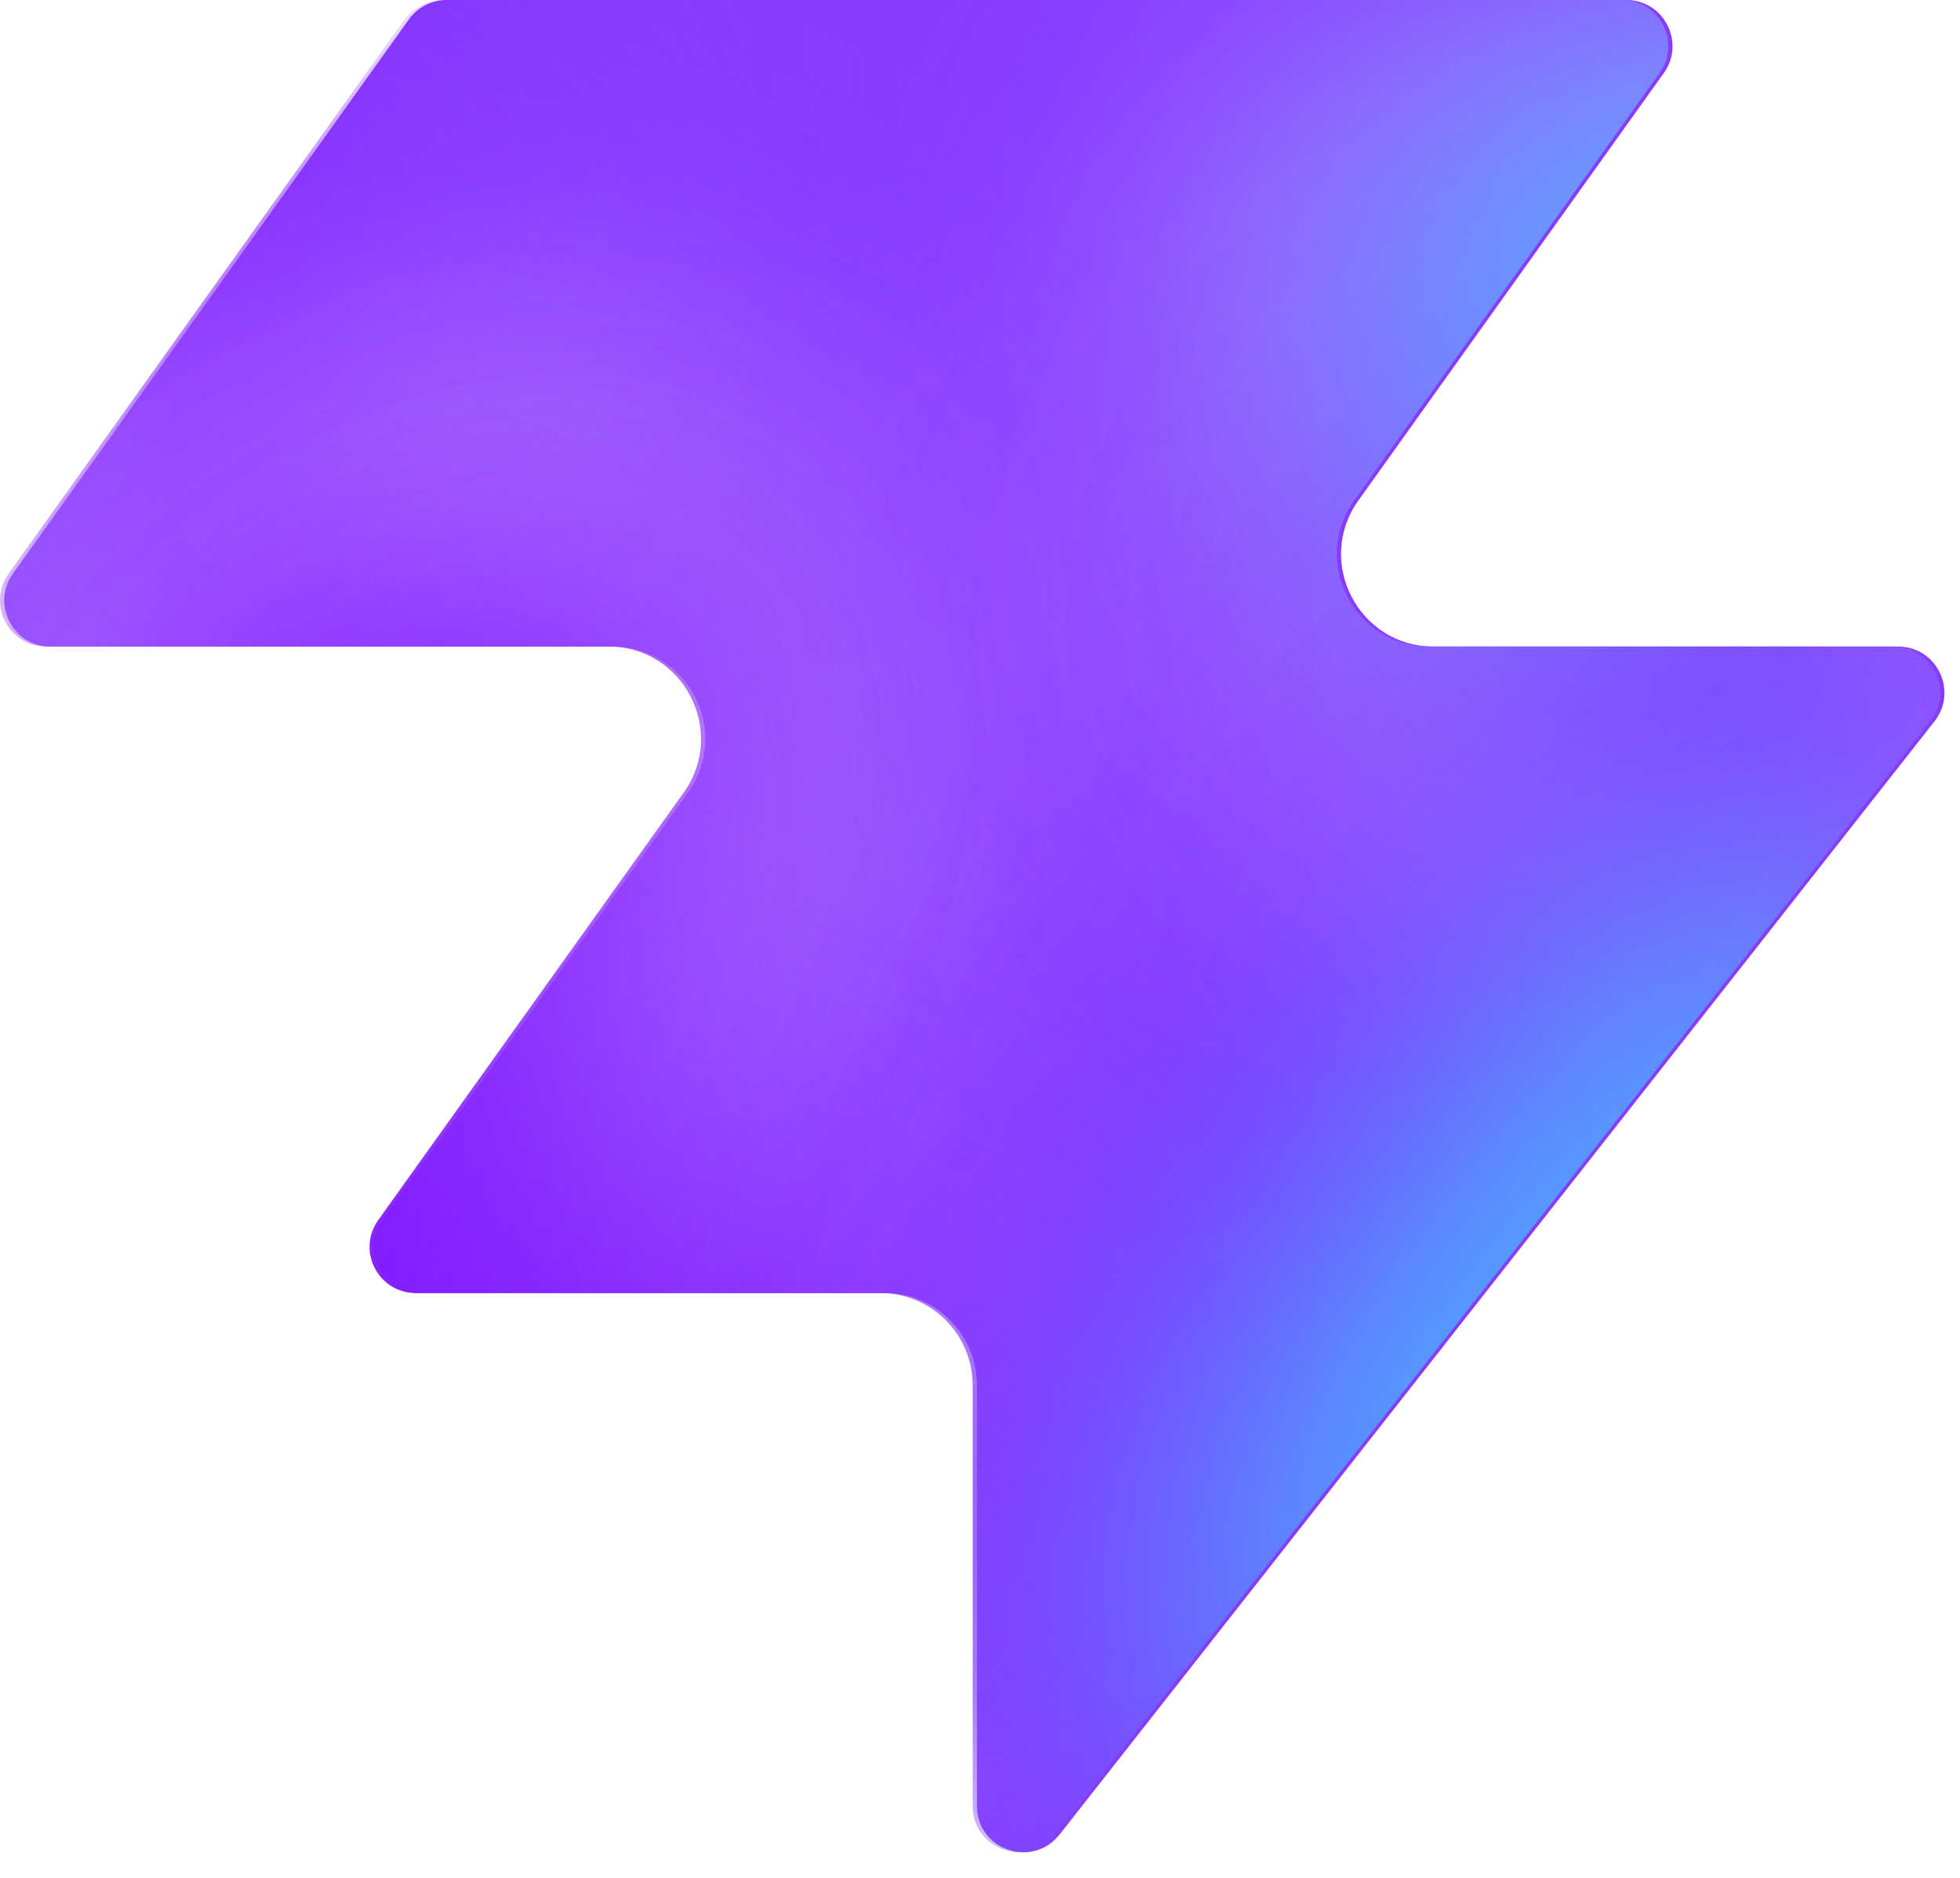
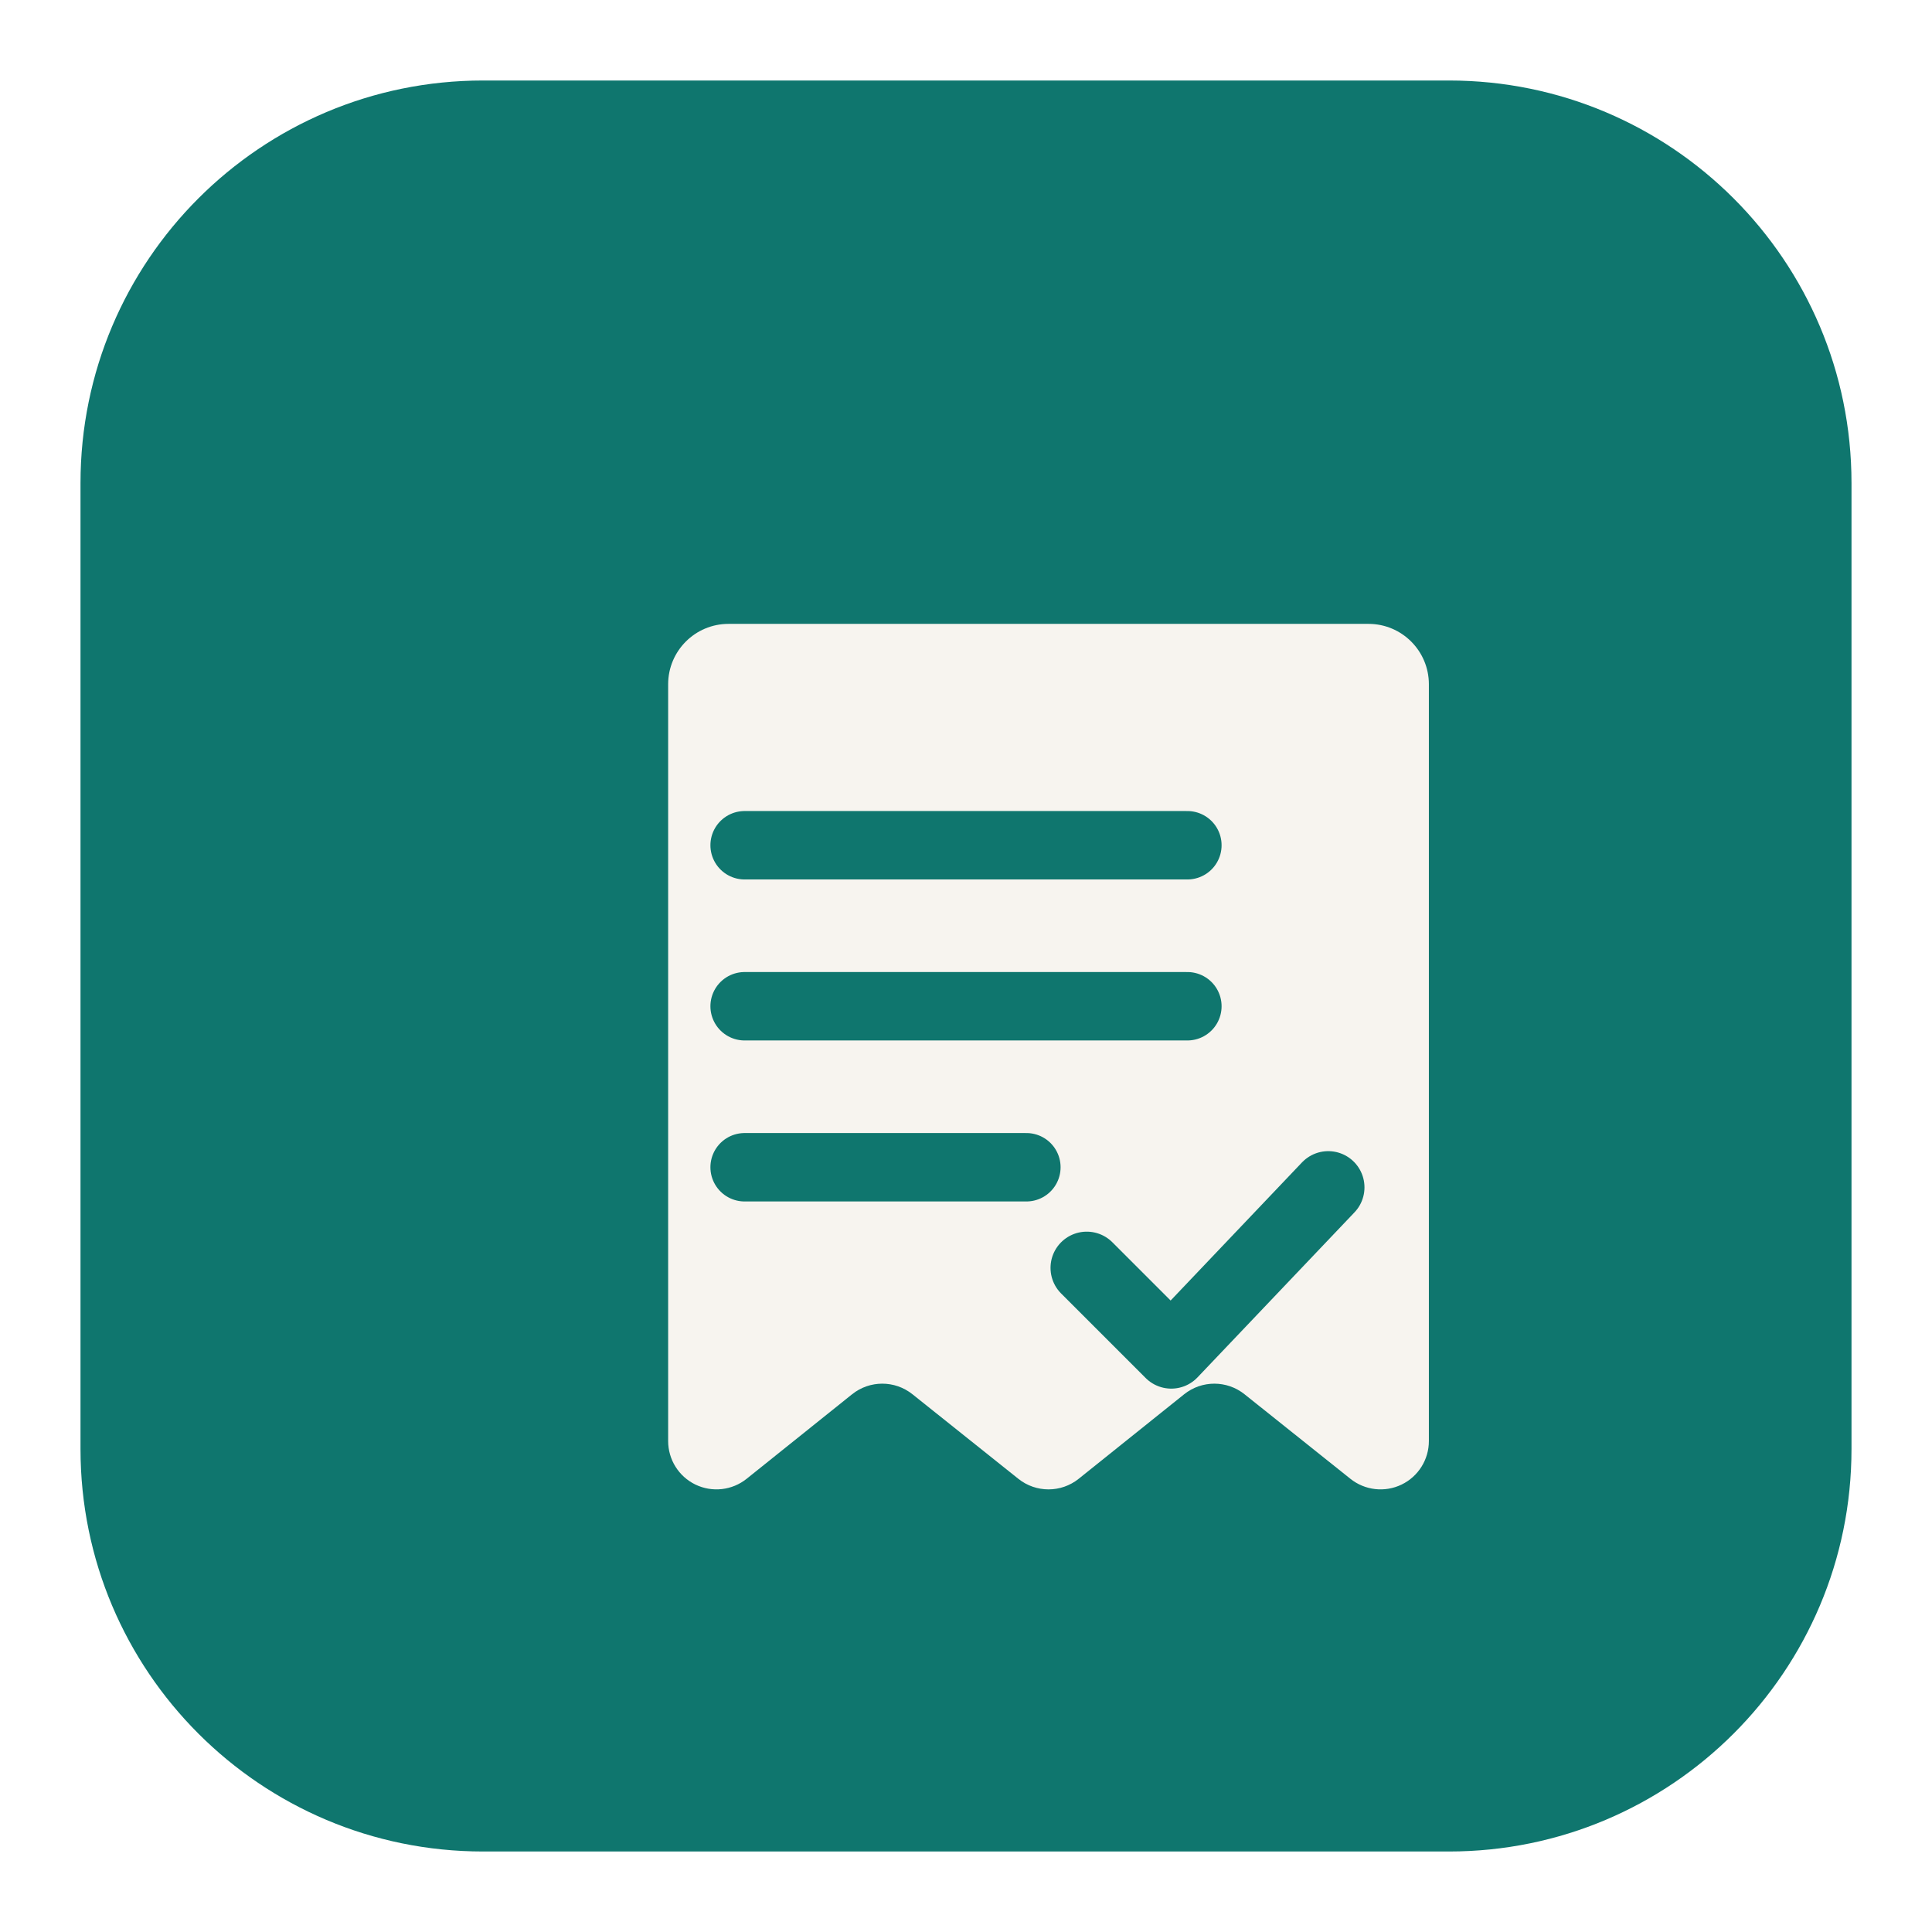
- <svg xmlns="http://www.w3.org/2000/svg" width="48" height="46" fill="none" viewBox="0 0 48 46">
-   <path fill="#863bff" d="M25.946 44.938c-.664.845-2.021.375-2.021-.698V33.937a2.26 2.26 0 0 0-2.262-2.262H10.287c-.92 0-1.456-1.04-.92-1.788l7.48-10.471c1.07-1.497 0-3.578-1.842-3.578H1.237c-.92 0-1.456-1.04-.92-1.788L10.013.474c.214-.297.556-.474.92-.474h28.894c.92 0 1.456 1.04.92 1.788l-7.48 10.471c-1.07 1.498 0 3.579 1.842 3.579h11.377c.943 0 1.473 1.088.89 1.83L25.947 44.94z" style="fill:#863bff;fill:color(display-p3 .525 .23 1);fill-opacity:1" />
-   <mask id="a" width="48" height="46" x="0" y="0" maskUnits="userSpaceOnUse" style="mask-type:alpha">
-     <path fill="#000" d="M25.842 44.938c-.664.844-2.021.375-2.021-.698V33.937a2.26 2.26 0 0 0-2.262-2.262H10.183c-.92 0-1.456-1.04-.92-1.788l7.48-10.471c1.07-1.498 0-3.579-1.842-3.579H1.133c-.92 0-1.456-1.04-.92-1.787L9.91.473c.214-.297.556-.474.92-.474h28.894c.92 0 1.456 1.04.92 1.788l-7.48 10.471c-1.07 1.498 0 3.578 1.842 3.578h11.377c.943 0 1.473 1.088.89 1.832L25.843 44.94z" style="fill:#000;fill-opacity:1" />
-   </mask>
-   <g mask="url(#a)">
-     <g filter="url(#b)">
-       <ellipse cx="5.508" cy="14.704" fill="#ede6ff" rx="5.508" ry="14.704" style="fill:#ede6ff;fill:color(display-p3 .927 .903 1);fill-opacity:1" transform="matrix(.00324 1 1 -.00324 -4.47 31.516)" />
-     </g>
-     <g filter="url(#c)">
-       <ellipse cx="10.399" cy="29.851" fill="#ede6ff" rx="10.399" ry="29.851" style="fill:#ede6ff;fill:color(display-p3 .927 .903 1);fill-opacity:1" transform="matrix(.00324 1 1 -.00324 -39.328 7.883)" />
-     </g>
-     <g filter="url(#d)">
-       <ellipse cx="5.508" cy="30.487" fill="#7e14ff" rx="5.508" ry="30.487" style="fill:#7e14ff;fill:color(display-p3 .492 .077 1);fill-opacity:1" transform="rotate(89.814 -25.913 -14.639)scale(1 -1)" />
-     </g>
-     <g filter="url(#e)">
-       <ellipse cx="5.508" cy="30.599" fill="#7e14ff" rx="5.508" ry="30.599" style="fill:#7e14ff;fill:color(display-p3 .492 .077 1);fill-opacity:1" transform="rotate(89.814 -32.644 -3.334)scale(1 -1)" />
-     </g>
-     <g filter="url(#f)">
-       <ellipse cx="5.508" cy="30.599" fill="#7e14ff" rx="5.508" ry="30.599" style="fill:#7e14ff;fill:color(display-p3 .492 .077 1);fill-opacity:1" transform="matrix(.00324 1 1 -.00324 -34.34 30.47)" />
-     </g>
-     <g filter="url(#g)">
-       <ellipse cx="14.072" cy="22.078" fill="#ede6ff" rx="14.072" ry="22.078" style="fill:#ede6ff;fill:color(display-p3 .927 .903 1);fill-opacity:1" transform="rotate(93.35 24.506 48.493)scale(-1 1)" />
-     </g>
-     <g filter="url(#h)">
-       <ellipse cx="3.47" cy="21.501" fill="#7e14ff" rx="3.47" ry="21.501" style="fill:#7e14ff;fill:color(display-p3 .492 .077 1);fill-opacity:1" transform="rotate(89.009 28.708 47.59)scale(-1 1)" />
-     </g>
-     <g filter="url(#i)">
-       <ellipse cx="3.47" cy="21.501" fill="#7e14ff" rx="3.47" ry="21.501" style="fill:#7e14ff;fill:color(display-p3 .492 .077 1);fill-opacity:1" transform="rotate(89.009 28.708 47.59)scale(-1 1)" />
-     </g>
-     <g filter="url(#j)">
-       <ellipse cx=".387" cy="8.972" fill="#7e14ff" rx="4.407" ry="29.108" style="fill:#7e14ff;fill:color(display-p3 .492 .077 1);fill-opacity:1" transform="rotate(39.51 .387 8.972)" />
-     </g>
-     <g filter="url(#k)">
-       <ellipse cx="47.523" cy="-6.092" fill="#7e14ff" rx="4.407" ry="29.108" style="fill:#7e14ff;fill:color(display-p3 .492 .077 1);fill-opacity:1" transform="rotate(37.892 47.523 -6.092)" />
-     </g>
-     <g filter="url(#l)">
-       <ellipse cx="41.412" cy="6.333" fill="#47bfff" rx="5.971" ry="9.665" style="fill:#47bfff;fill:color(display-p3 .28 .748 1);fill-opacity:1" transform="rotate(37.892 41.412 6.333)" />
-     </g>
-     <g filter="url(#m)">
-       <ellipse cx="-1.879" cy="38.332" fill="#7e14ff" rx="4.407" ry="29.108" style="fill:#7e14ff;fill:color(display-p3 .492 .077 1);fill-opacity:1" transform="rotate(37.892 -1.88 38.332)" />
-     </g>
-     <g filter="url(#n)">
-       <ellipse cx="-1.879" cy="38.332" fill="#7e14ff" rx="4.407" ry="29.108" style="fill:#7e14ff;fill:color(display-p3 .492 .077 1);fill-opacity:1" transform="rotate(37.892 -1.88 38.332)" />
-     </g>
-     <g filter="url(#o)">
-       <ellipse cx="35.651" cy="29.907" fill="#7e14ff" rx="4.407" ry="29.108" style="fill:#7e14ff;fill:color(display-p3 .492 .077 1);fill-opacity:1" transform="rotate(37.892 35.651 29.907)" />
-     </g>
-     <g filter="url(#p)">
-       <ellipse cx="38.418" cy="32.4" fill="#47bfff" rx="5.971" ry="15.297" style="fill:#47bfff;fill:color(display-p3 .28 .748 1);fill-opacity:1" transform="rotate(37.892 38.418 32.4)" />
-     </g>
-   </g>
-   <defs>
-     <filter id="b" width="60.045" height="41.654" x="-19.77" y="16.149" color-interpolation-filters="sRGB" filterUnits="userSpaceOnUse">
-       <feFlood flood-opacity="0" result="BackgroundImageFix" />
-       <feBlend in="SourceGraphic" in2="BackgroundImageFix" result="shape" />
-       <feGaussianBlur result="effect1_foregroundBlur_2002_17158" stdDeviation="7.659" />
-     </filter>
-     <filter id="c" width="90.34" height="51.437" x="-54.613" y="-7.533" color-interpolation-filters="sRGB" filterUnits="userSpaceOnUse">
-       <feFlood flood-opacity="0" result="BackgroundImageFix" />
-       <feBlend in="SourceGraphic" in2="BackgroundImageFix" result="shape" />
-       <feGaussianBlur result="effect1_foregroundBlur_2002_17158" stdDeviation="7.659" />
-     </filter>
-     <filter id="d" width="79.355" height="29.4" x="-49.64" y="2.03" color-interpolation-filters="sRGB" filterUnits="userSpaceOnUse">
-       <feFlood flood-opacity="0" result="BackgroundImageFix" />
-       <feBlend in="SourceGraphic" in2="BackgroundImageFix" result="shape" />
-       <feGaussianBlur result="effect1_foregroundBlur_2002_17158" stdDeviation="4.596" />
-     </filter>
-     <filter id="e" width="79.579" height="29.4" x="-45.045" y="20.029" color-interpolation-filters="sRGB" filterUnits="userSpaceOnUse">
-       <feFlood flood-opacity="0" result="BackgroundImageFix" />
-       <feBlend in="SourceGraphic" in2="BackgroundImageFix" result="shape" />
-       <feGaussianBlur result="effect1_foregroundBlur_2002_17158" stdDeviation="4.596" />
-     </filter>
-     <filter id="f" width="79.579" height="29.4" x="-43.513" y="21.178" color-interpolation-filters="sRGB" filterUnits="userSpaceOnUse">
-       <feFlood flood-opacity="0" result="BackgroundImageFix" />
-       <feBlend in="SourceGraphic" in2="BackgroundImageFix" result="shape" />
-       <feGaussianBlur result="effect1_foregroundBlur_2002_17158" stdDeviation="4.596" />
-     </filter>
-     <filter id="g" width="74.749" height="58.852" x="15.756" y="-17.901" color-interpolation-filters="sRGB" filterUnits="userSpaceOnUse">
-       <feFlood flood-opacity="0" result="BackgroundImageFix" />
-       <feBlend in="SourceGraphic" in2="BackgroundImageFix" result="shape" />
-       <feGaussianBlur result="effect1_foregroundBlur_2002_17158" stdDeviation="7.659" />
-     </filter>
-     <filter id="h" width="61.377" height="25.362" x="23.548" y="2.284" color-interpolation-filters="sRGB" filterUnits="userSpaceOnUse">
-       <feFlood flood-opacity="0" result="BackgroundImageFix" />
-       <feBlend in="SourceGraphic" in2="BackgroundImageFix" result="shape" />
-       <feGaussianBlur result="effect1_foregroundBlur_2002_17158" stdDeviation="4.596" />
-     </filter>
-     <filter id="i" width="61.377" height="25.362" x="23.548" y="2.284" color-interpolation-filters="sRGB" filterUnits="userSpaceOnUse">
-       <feFlood flood-opacity="0" result="BackgroundImageFix" />
-       <feBlend in="SourceGraphic" in2="BackgroundImageFix" result="shape" />
-       <feGaussianBlur result="effect1_foregroundBlur_2002_17158" stdDeviation="4.596" />
-     </filter>
-     <filter id="j" width="56.045" height="63.649" x="-27.636" y="-22.853" color-interpolation-filters="sRGB" filterUnits="userSpaceOnUse">
-       <feFlood flood-opacity="0" result="BackgroundImageFix" />
-       <feBlend in="SourceGraphic" in2="BackgroundImageFix" result="shape" />
-       <feGaussianBlur result="effect1_foregroundBlur_2002_17158" stdDeviation="4.596" />
-     </filter>
-     <filter id="k" width="54.814" height="64.646" x="20.116" y="-38.415" color-interpolation-filters="sRGB" filterUnits="userSpaceOnUse">
-       <feFlood flood-opacity="0" result="BackgroundImageFix" />
-       <feBlend in="SourceGraphic" in2="BackgroundImageFix" result="shape" />
-       <feGaussianBlur result="effect1_foregroundBlur_2002_17158" stdDeviation="4.596" />
-     </filter>
-     <filter id="l" width="33.541" height="35.313" x="24.641" y="-11.323" color-interpolation-filters="sRGB" filterUnits="userSpaceOnUse">
-       <feFlood flood-opacity="0" result="BackgroundImageFix" />
-       <feBlend in="SourceGraphic" in2="BackgroundImageFix" result="shape" />
-       <feGaussianBlur result="effect1_foregroundBlur_2002_17158" stdDeviation="4.596" />
-     </filter>
-     <filter id="m" width="54.814" height="64.646" x="-29.286" y="6.009" color-interpolation-filters="sRGB" filterUnits="userSpaceOnUse">
-       <feFlood flood-opacity="0" result="BackgroundImageFix" />
-       <feBlend in="SourceGraphic" in2="BackgroundImageFix" result="shape" />
-       <feGaussianBlur result="effect1_foregroundBlur_2002_17158" stdDeviation="4.596" />
-     </filter>
-     <filter id="n" width="54.814" height="64.646" x="-29.286" y="6.009" color-interpolation-filters="sRGB" filterUnits="userSpaceOnUse">
-       <feFlood flood-opacity="0" result="BackgroundImageFix" />
-       <feBlend in="SourceGraphic" in2="BackgroundImageFix" result="shape" />
-       <feGaussianBlur result="effect1_foregroundBlur_2002_17158" stdDeviation="4.596" />
-     </filter>
-     <filter id="o" width="54.814" height="64.646" x="8.244" y="-2.416" color-interpolation-filters="sRGB" filterUnits="userSpaceOnUse">
-       <feFlood flood-opacity="0" result="BackgroundImageFix" />
-       <feBlend in="SourceGraphic" in2="BackgroundImageFix" result="shape" />
-       <feGaussianBlur result="effect1_foregroundBlur_2002_17158" stdDeviation="4.596" />
-     </filter>
-     <filter id="p" width="39.409" height="43.623" x="18.713" y="10.588" color-interpolation-filters="sRGB" filterUnits="userSpaceOnUse">
-       <feFlood flood-opacity="0" result="BackgroundImageFix" />
-       <feBlend in="SourceGraphic" in2="BackgroundImageFix" result="shape" />
-       <feGaussianBlur result="effect1_foregroundBlur_2002_17158" stdDeviation="4.596" />
-     </filter>
-   </defs>
+ <svg xmlns="http://www.w3.org/2000/svg" width="48" height="48" viewBox="0 0 48 48" fill="none">
+   <rect x="2" y="2" width="44" height="44" rx="10" fill="#0f766e" />
+   <path d="M14 15.5h20a1.5 1.5 0 0 1 1.5 1.5v18.8a1.2 1.2 0 0 1-1.95.94l-2.63-2.1a1.2 1.2 0 0 0-1.5 0l-2.62 2.1a1.2 1.2 0 0 1-1.5 0l-2.63-2.1a1.2 1.2 0 0 0-1.5 0l-2.62 2.1a1.2 1.2 0 0 1-1.95-.94V17a1.5 1.5 0 0 1 1.5-1.5Z" fill="#f7f4ef" />
+   <path d="M18.5 21h11M18.5 25h11M18.5 29h7" stroke="#0f766e" stroke-width="1.7" stroke-linecap="round" />
+   <path d="M27 31.5l2.1 2.1 3.9-4.1" stroke="#0f766e" stroke-width="1.8" stroke-linecap="round" stroke-linejoin="round" />
</svg>
